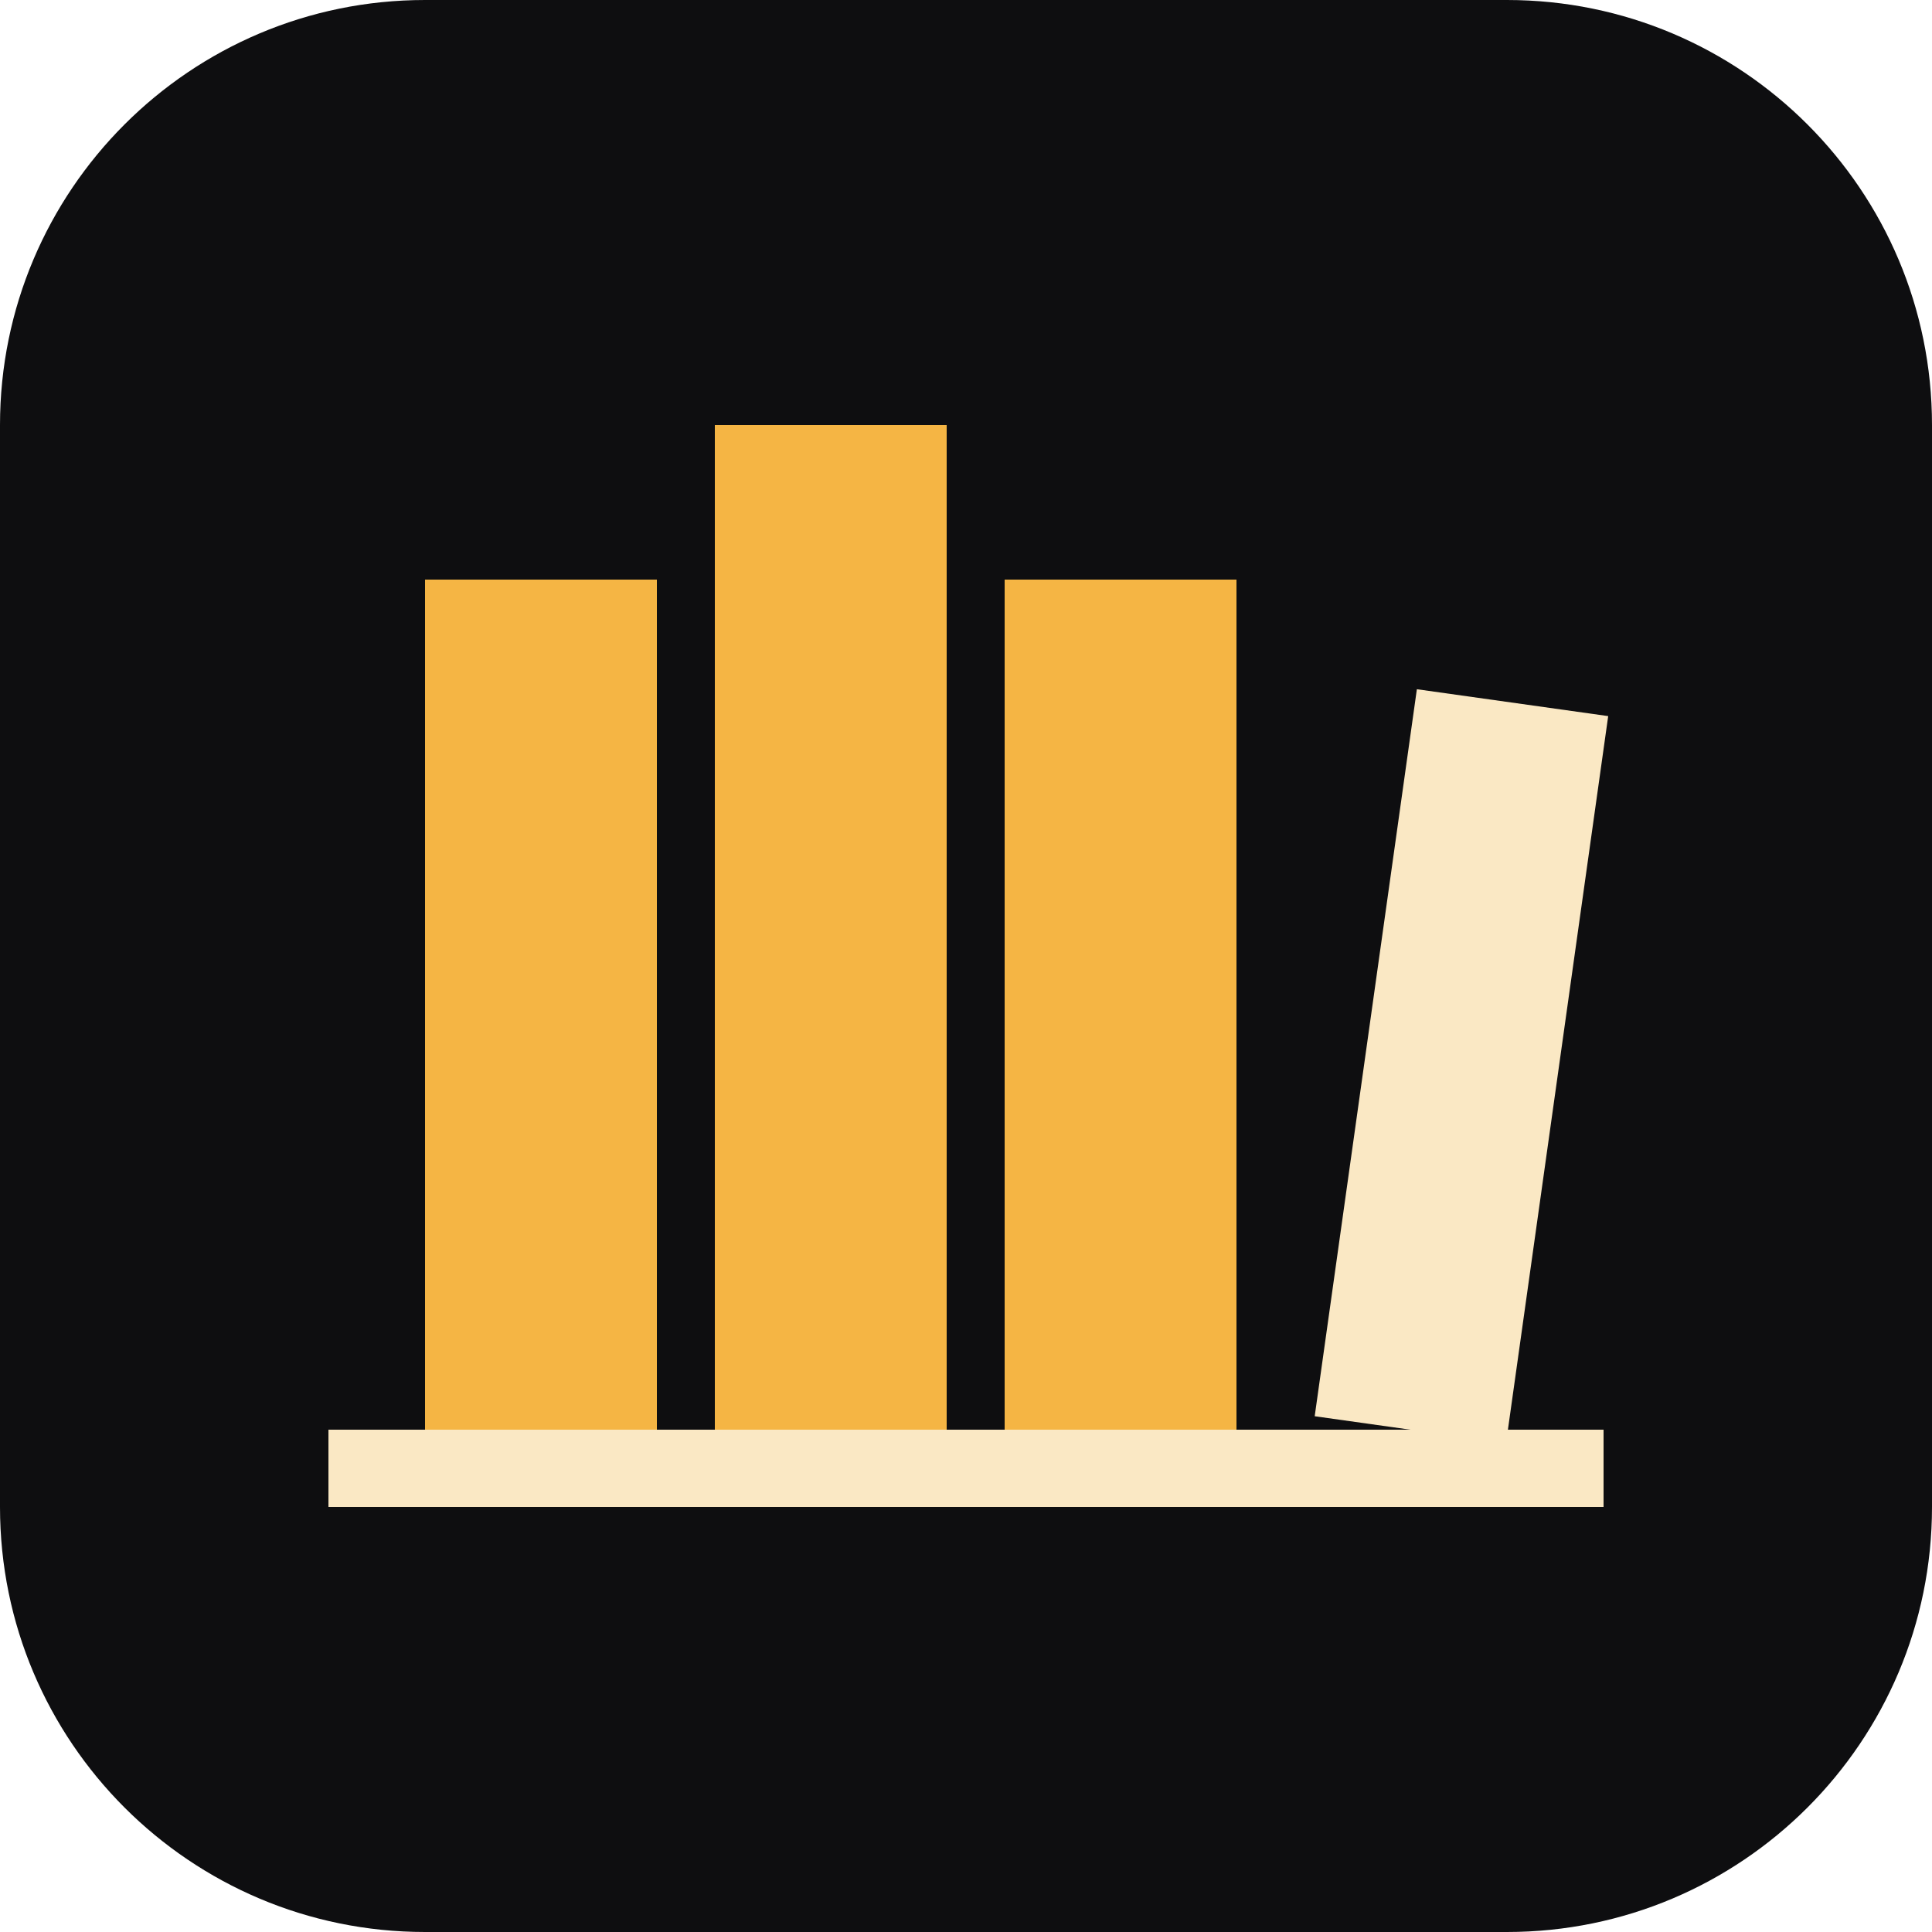
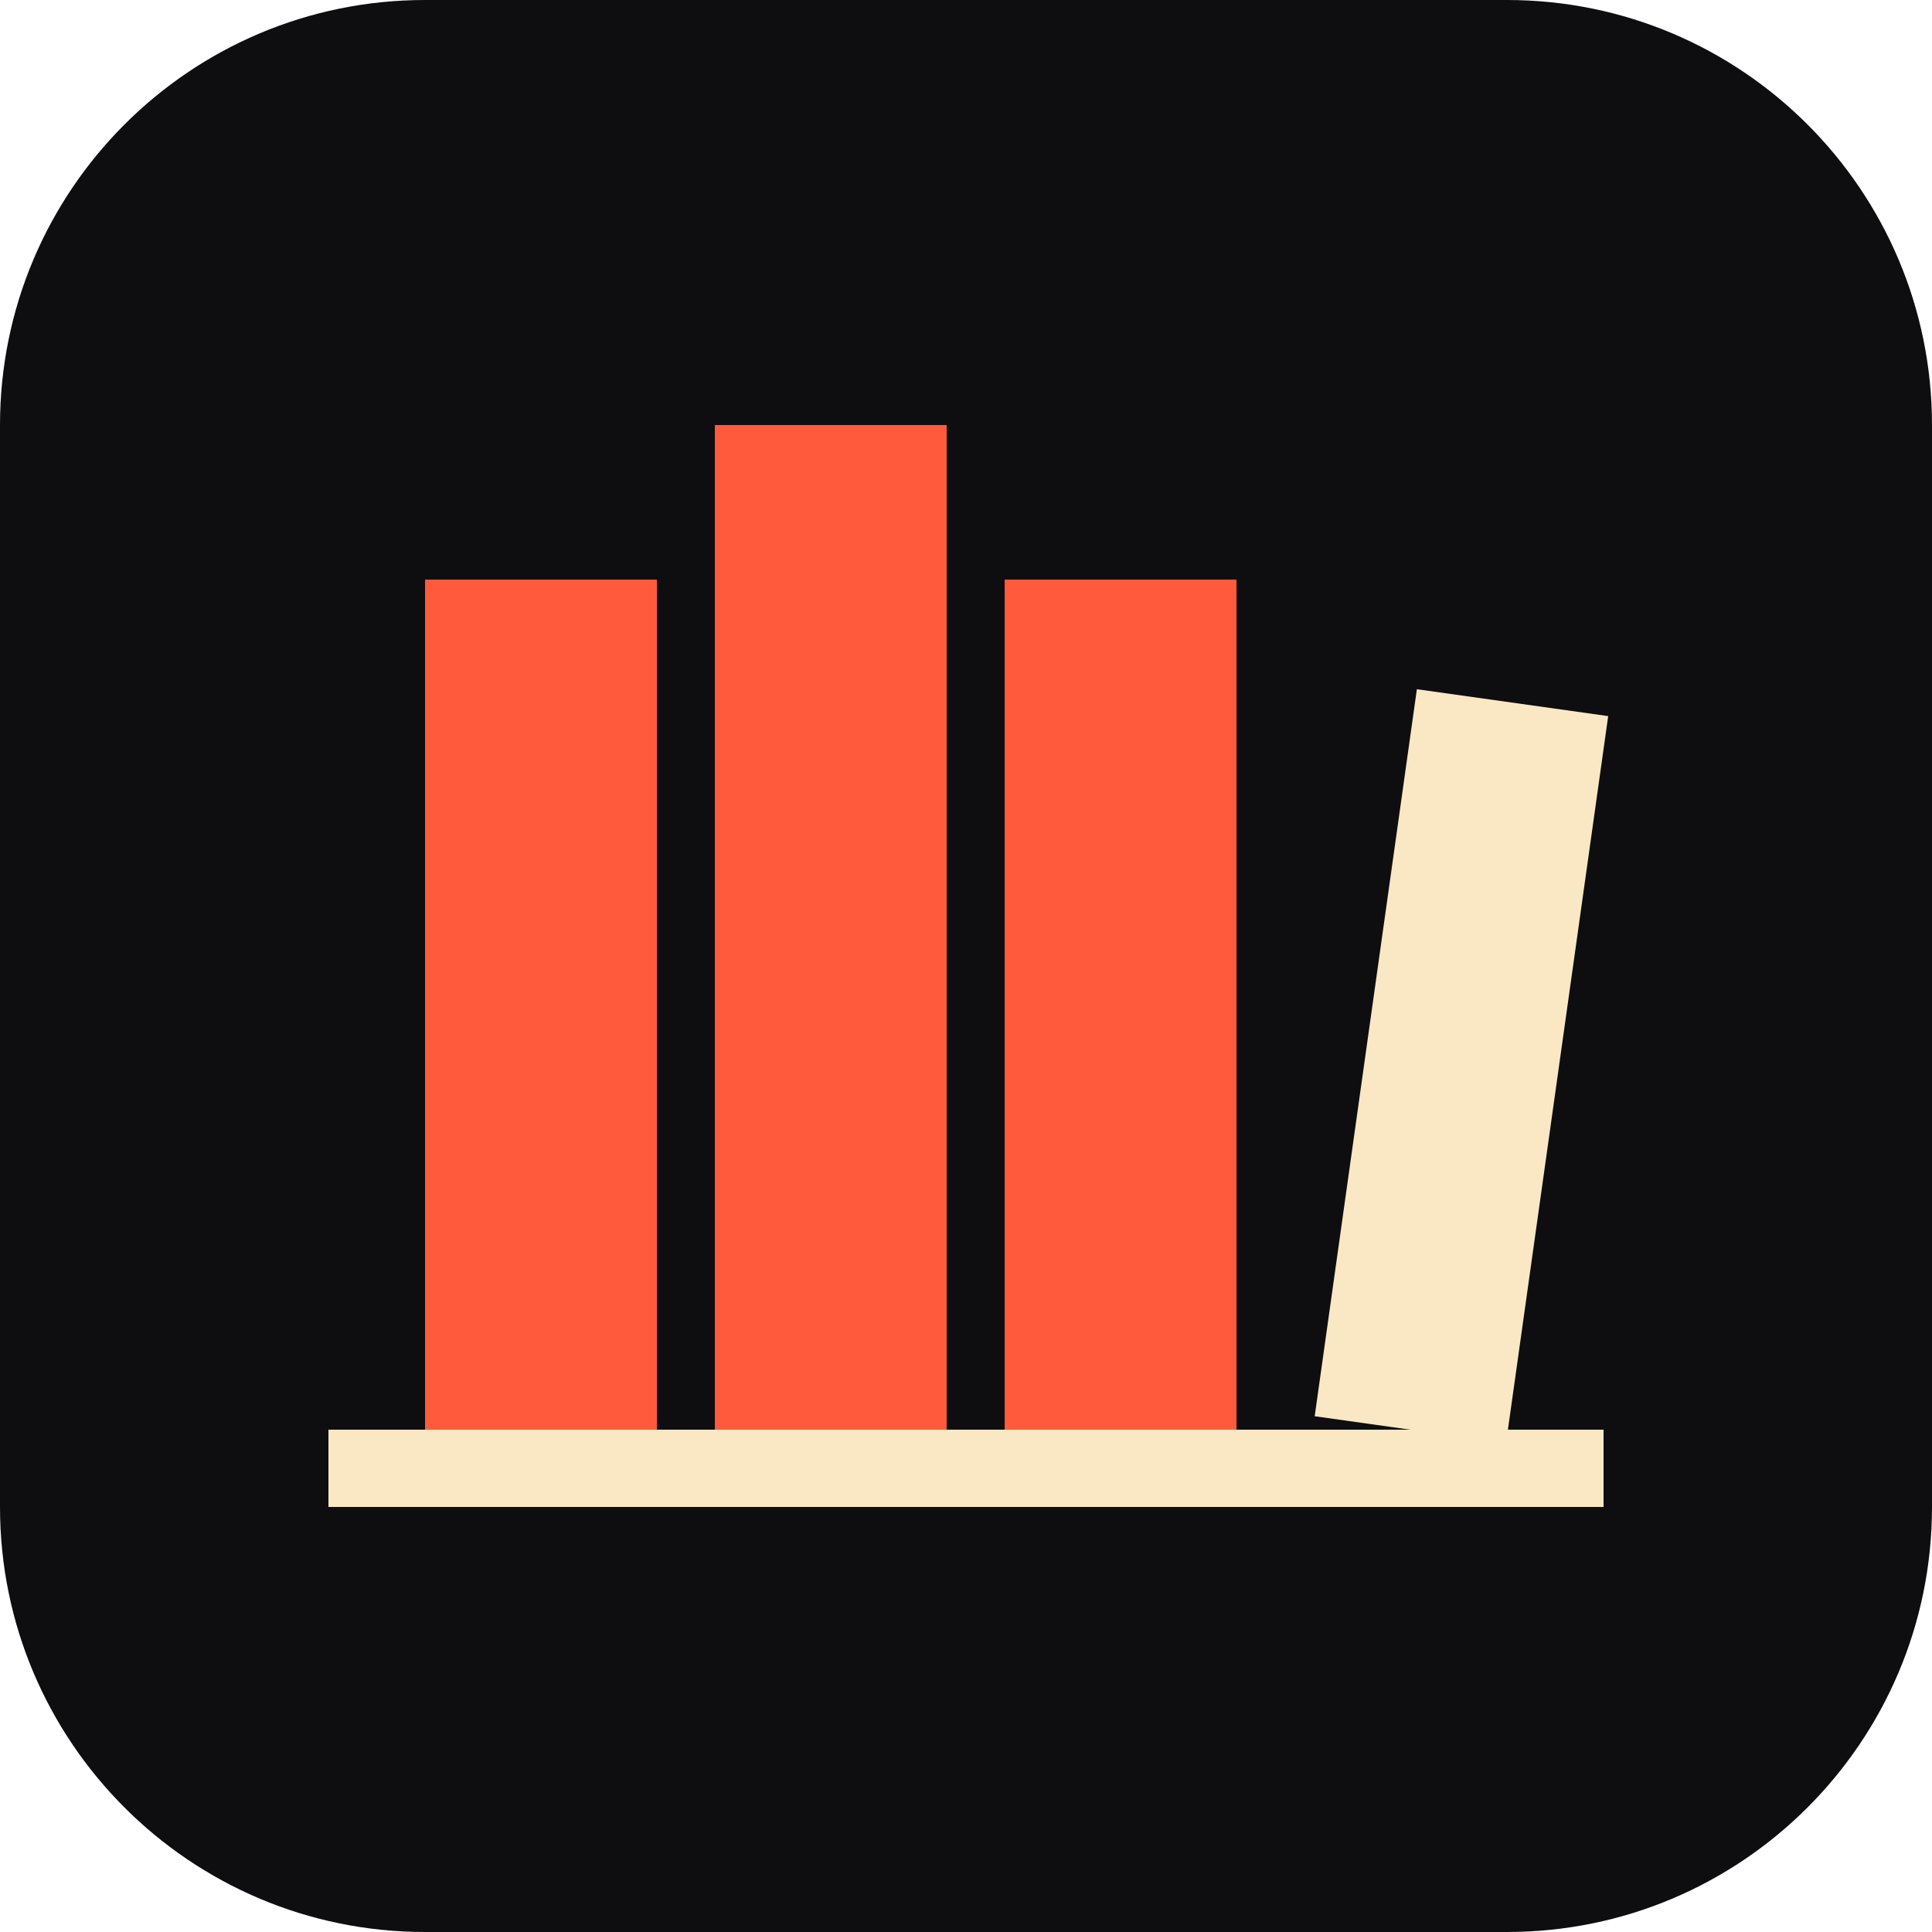
<svg xmlns="http://www.w3.org/2000/svg" viewBox="0 0 100 100">
  <rect width="100" height="100" rx="22" fill="#0E0E10" />
-   <rect x="22" y="30" width="12" height="44" fill="#F5B544" />
-   <rect x="37" y="22" width="12" height="52" fill="#F5B544" />
-   <rect x="52" y="30" width="12" height="44" fill="#F5B544" />
+   <rect x="22" y="30" width="12" height="44" fill="#ff5a3c" />
+   <rect x="37" y="22" width="12" height="52" fill="#ff5a3c" />
+   <rect x="52" y="30" width="12" height="44" fill="#ff5a3c" />
  <rect x="68" y="36" width="10" height="38" fill="#FAE8C4" transform="rotate(8 73 74)" />
  <rect x="17" y="74" width="66" height="4" fill="#FAE8C4" />
</svg>
